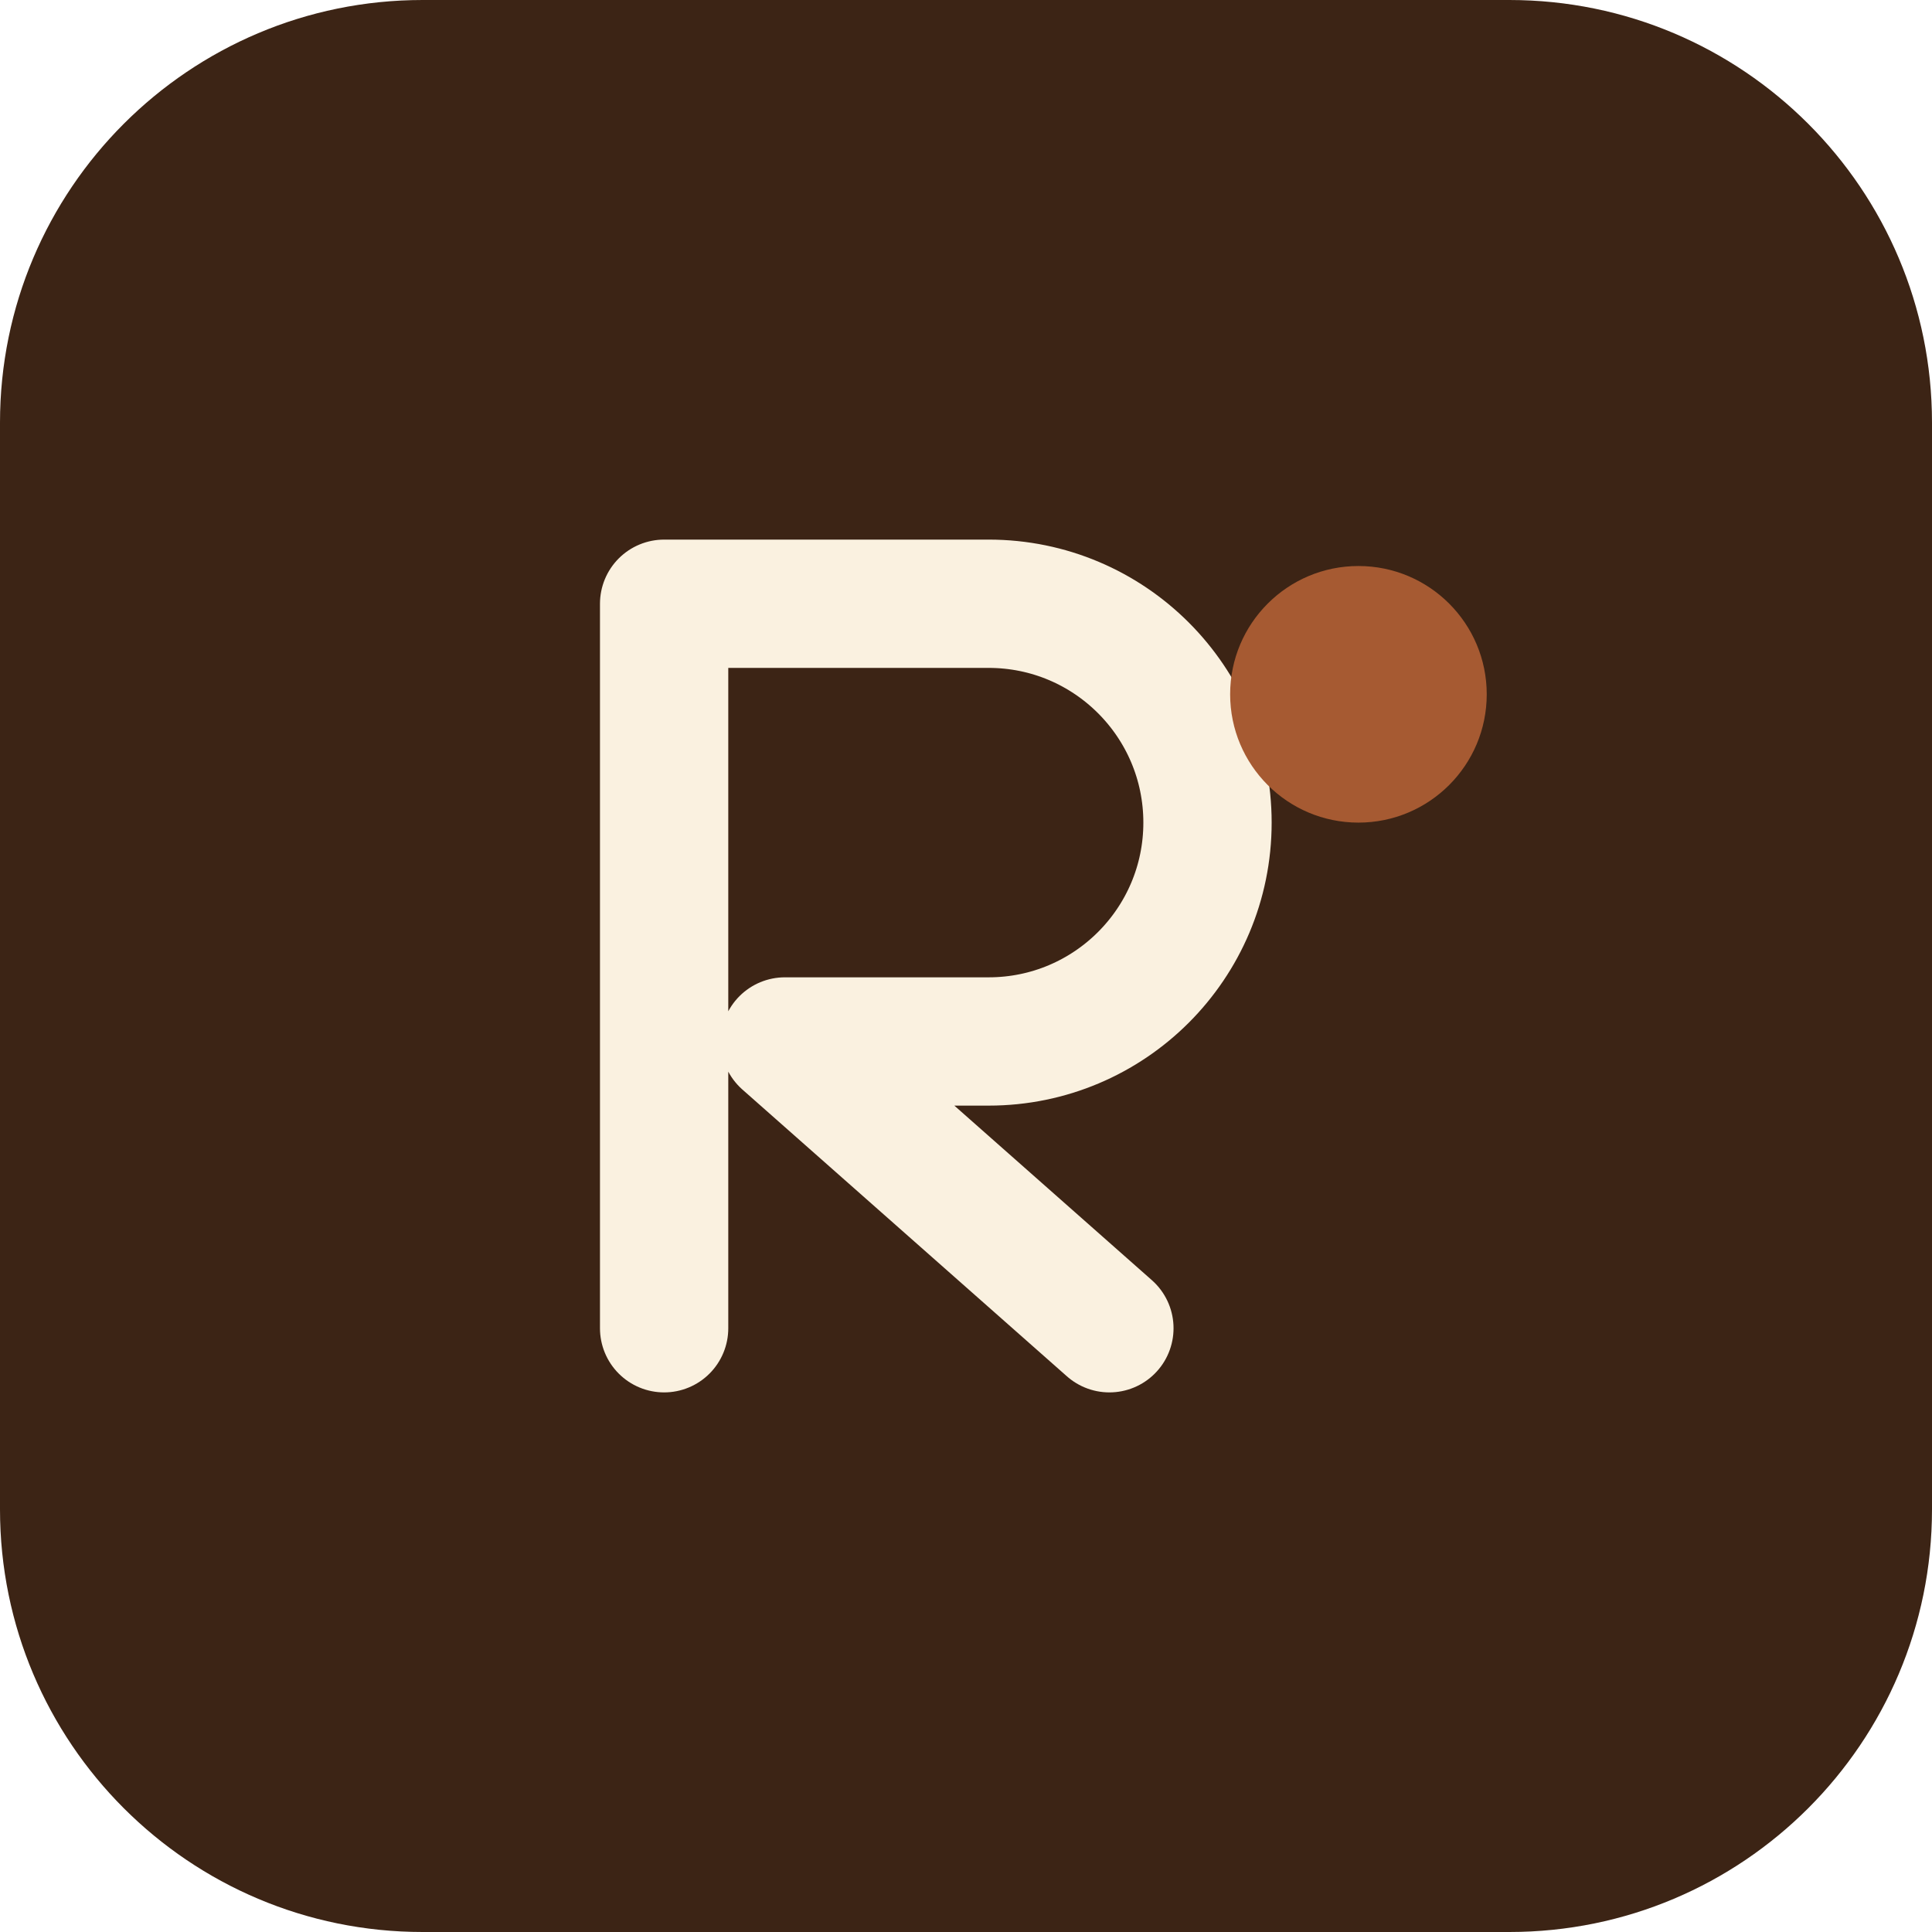
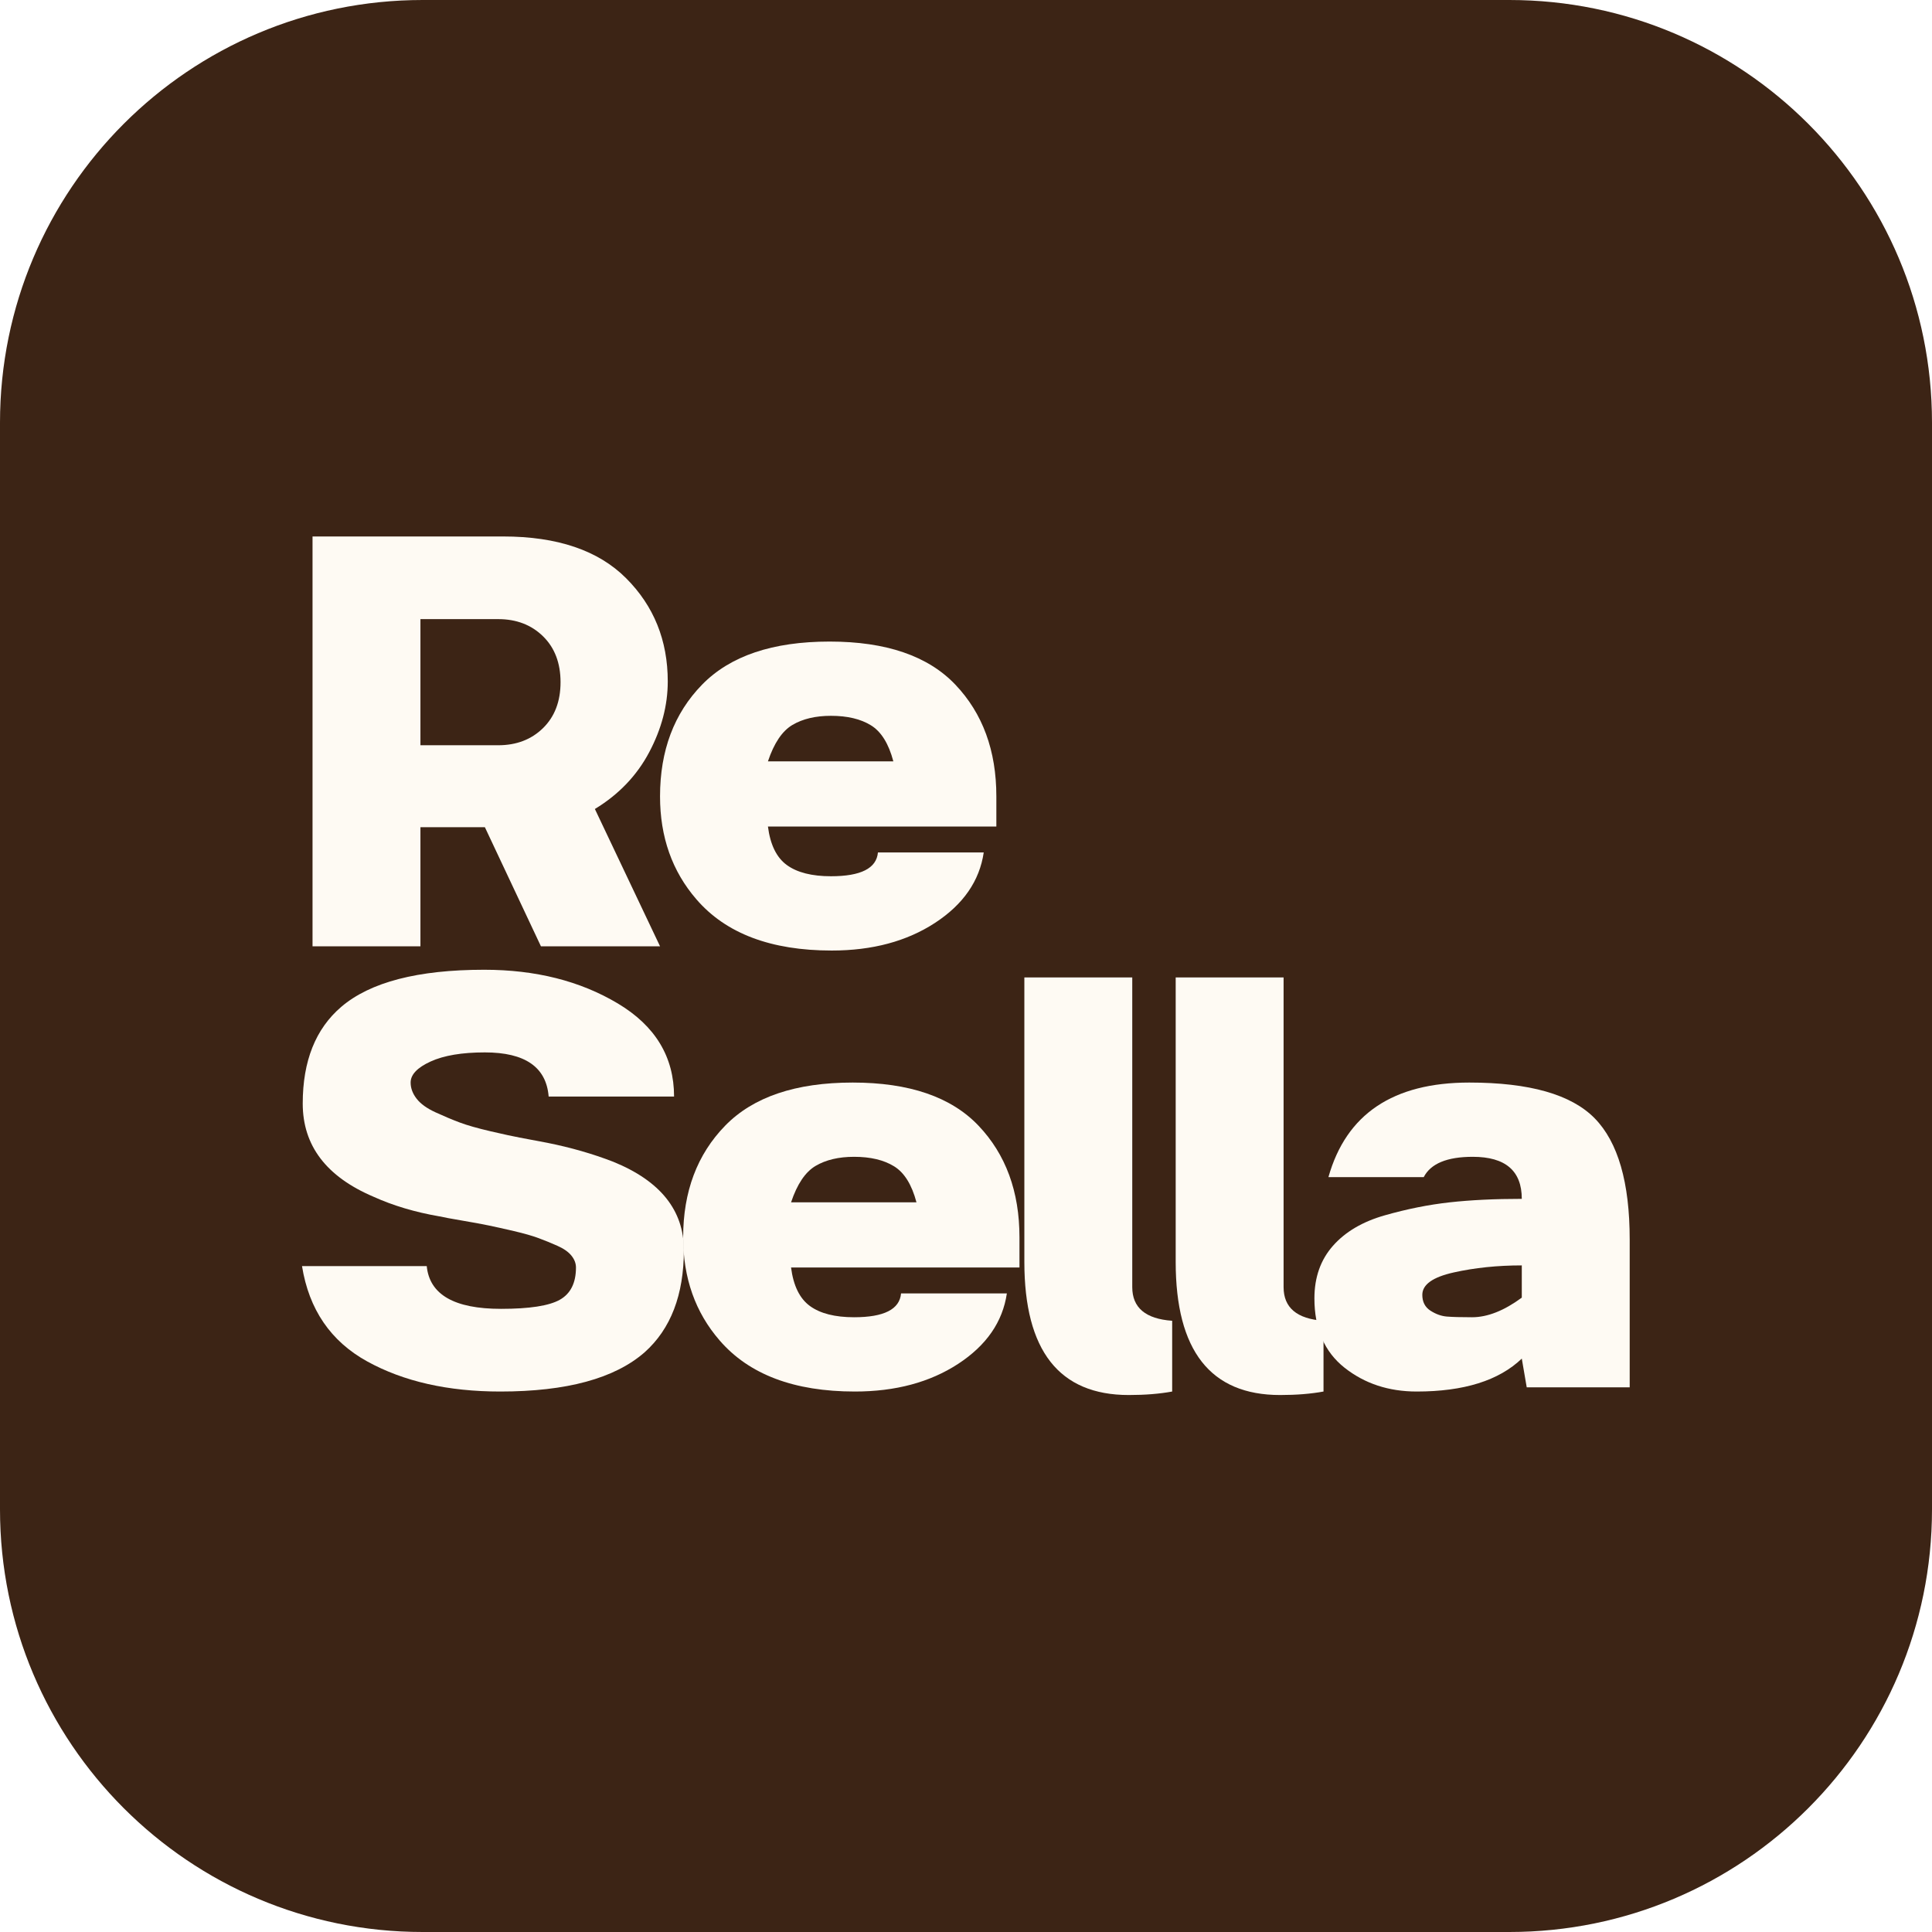
<svg xmlns="http://www.w3.org/2000/svg" viewBox="0 0 512 512" width="512" height="512">
  <rect width="512" height="512" rx="112" fill="#3C2415" />
-   <path d="M176 352V160h86a58 58 0 0 1 0 116h-54l86 76" fill="none" stroke="#FAF1E0" stroke-width="34" stroke-linecap="round" stroke-linejoin="round" />
-   <circle cx="360" cy="184" r="34" fill="#A65A32" />
+   <svg x="80.0" y="142.1" width="352.0" height="227.7" viewBox="57.24 222.75 694.44 449.28" preserveAspectRatio="xMidYMid meet">
+     <defs>
+       <g />
+       <clipPath id="769dbc9bba">
+         <rect x="0" width="711" y="0" height="763" />
+       </clipPath>
+     </defs>
+     <g transform="matrix(1, 0, 0, 1, 45, 25)">
+       <g clip-path="url(#769dbc9bba)">
+         <g fill="#fefaf3" fill-opacity="1">
+           <g transform="translate(0.543217, 412.2)">
+             <g>
+               <path d="M 202.969 -138.484 C 202.969 -126.023 199.727 -113.688 193.25 -101.469 C 186.781 -89.258 177.316 -79.375 164.859 -71.812 L 198.938 0 L 136.656 0 L 107.344 -62.281 L 73.641 -62.281 L 73.641 0 L 17.219 0 L 17.219 -214.312 L 116.875 -214.312 C 145.195 -214.312 166.625 -207.047 181.156 -192.516 C 195.695 -177.984 202.969 -159.973 202.969 -138.484 Z M 73.641 -105.141 L 114.297 -105.141 C 123.828 -105.141 131.645 -108.129 137.75 -114.109 C 143.852 -120.098 146.906 -128.098 146.906 -138.109 C 146.906 -148.129 143.852 -156.129 137.75 -162.109 C 131.645 -168.098 123.828 -171.094 114.297 -171.094 L 73.641 -171.094 Z M 73.641 -105.141 " />
+             </g>
+           </g>
+         </g>
+         <g fill="#fefaf3" fill-opacity="1">
+           <g transform="translate(189.5809, 412.2)">
+             <g>
+               <path d="M 179.156 -49.094 C 176.957 -34.195 168.469 -21.922 153.688 -12.266 C 138.906 -2.617 120.895 2.203 99.656 2.203 C 67.895 2.203 44.32 -6.711 28.938 -24.547 C 16.238 -39.203 9.891 -57.156 9.891 -78.406 C 9.891 -102.332 17.219 -121.805 31.875 -136.828 C 46.531 -151.848 68.754 -159.359 98.547 -159.359 C 128.098 -159.359 150.02 -151.848 164.312 -136.828 C 178.602 -121.805 185.75 -102.332 185.75 -78.406 L 185.75 -62.641 L 66.312 -62.641 C 67.531 -53.117 70.828 -46.406 76.203 -42.5 C 81.578 -38.594 89.27 -36.641 99.281 -36.641 C 114.914 -36.641 123.098 -40.789 123.828 -49.094 Z M 99.281 -120.531 C 91.219 -120.531 84.5 -118.941 79.125 -115.766 C 73.758 -112.586 69.488 -106.238 66.312 -96.719 L 131.891 -96.719 C 129.441 -106 125.531 -112.285 120.156 -115.578 C 114.789 -118.879 107.832 -120.531 99.281 -120.531 Z M 99.281 -120.531 " />
+             </g>
+           </g>
+         </g>
+         <g fill="#fefaf3" fill-opacity="1">
+           <g transform="translate(0.543217, 642.7935)">
+             <g>
+               <path d="M 211.391 -71.812 C 211.391 -48.363 204.551 -30.531 190.875 -18.312 C 175.238 -4.633 150.082 2.203 115.406 2.203 C 88.051 2.203 64.848 -3.047 45.797 -13.547 C 26.742 -24.055 15.383 -40.664 11.719 -63.375 L 76.938 -63.375 C 78.406 -48.477 91.348 -41.031 115.766 -41.031 C 130.672 -41.031 140.93 -42.617 146.547 -45.797 C 152.16 -48.973 154.969 -54.586 154.969 -62.641 C 154.969 -64.836 154.172 -66.914 152.578 -68.875 C 150.992 -70.832 148.551 -72.539 145.25 -74 C 141.957 -75.469 138.66 -76.812 135.359 -78.031 C 132.066 -79.25 127.797 -80.469 122.547 -81.688 C 117.297 -82.914 112.898 -83.895 109.359 -84.625 C 105.816 -85.363 101.176 -86.219 95.438 -87.188 C 89.695 -88.164 85.727 -88.898 83.531 -89.391 C 70.832 -91.586 59.352 -95.008 49.094 -99.656 C 24.426 -110.156 12.094 -126.395 12.094 -148.375 C 12.094 -170.602 18.805 -187.457 32.234 -198.938 C 47.379 -211.875 72.297 -218.344 106.984 -218.344 C 133.848 -218.344 157.109 -212.484 176.766 -200.766 C 196.43 -189.047 206.266 -172.805 206.266 -152.047 L 140.688 -152.047 C 139.457 -167.43 128.344 -175.125 107.344 -175.125 C 95.375 -175.125 85.91 -173.535 78.953 -170.359 C 71.992 -167.18 68.516 -163.516 68.516 -159.359 C 68.516 -156.43 69.551 -153.625 71.625 -150.938 C 73.695 -148.25 76.992 -145.867 81.516 -143.797 C 86.035 -141.723 90.25 -139.953 94.156 -138.484 C 98.062 -137.016 103.43 -135.484 110.266 -133.891 C 117.109 -132.305 122.176 -131.207 125.469 -130.594 C 128.77 -129.988 133.598 -129.078 139.953 -127.859 C 152.16 -125.422 163.641 -122.125 174.391 -117.969 C 199.055 -107.957 211.391 -92.57 211.391 -71.812 Z M 211.391 -71.812 " />
+             </g>
+           </g>
+         </g>
+         <g fill="#fefaf3" fill-opacity="1">
+           <g transform="translate(201.6705, 642.7935)">
+             <g>
+               <path d="M 179.156 -49.094 C 176.957 -34.195 168.469 -21.922 153.688 -12.266 C 138.906 -2.617 120.895 2.203 99.656 2.203 C 67.895 2.203 44.32 -6.711 28.938 -24.547 C 16.238 -39.203 9.891 -57.156 9.891 -78.406 C 9.891 -102.332 17.219 -121.805 31.875 -136.828 C 46.531 -151.848 68.754 -159.359 98.547 -159.359 C 128.098 -159.359 150.02 -151.848 164.312 -136.828 C 178.602 -121.805 185.75 -102.332 185.75 -78.406 L 185.75 -62.641 L 66.312 -62.641 C 67.531 -53.117 70.828 -46.406 76.203 -42.5 C 81.578 -38.594 89.27 -36.641 99.281 -36.641 C 114.914 -36.641 123.098 -40.789 123.828 -49.094 Z M 99.281 -120.531 C 91.219 -120.531 84.5 -118.941 79.125 -115.766 C 73.758 -112.586 69.488 -106.238 66.312 -96.719 L 131.891 -96.719 C 129.441 -106 125.531 -112.285 120.156 -115.578 C 114.789 -118.879 107.832 -120.531 99.281 -120.531 Z M 99.281 -120.531 " />
+             </g>
+           </g>
+         </g>
+         <g fill="#fefaf3" fill-opacity="1">
+           <g transform="translate(373.4896, 642.7935)">
+             <g>
+               <path d="M 72.906 -52.391 C 72.906 -41.641 79.863 -35.773 93.781 -34.797 L 93.781 2.203 C 87.188 3.422 79.617 4.031 71.078 4.031 C 34.68 4.031 16.484 -19.172 16.484 -65.578 L 16.484 -214.312 L 72.906 -214.312 Z M 72.906 -52.391 " />
+             </g>
+           </g>
+         </g>
+         <g fill="#fefaf3" fill-opacity="1">
+           <g transform="translate(452.6216, 642.7935)">
+             <g>
+               <path d="M 72.906 -52.391 C 72.906 -41.641 79.863 -35.773 93.781 -34.797 L 93.781 2.203 C 87.188 3.422 79.617 4.031 71.078 4.031 C 34.68 4.031 16.484 -19.172 16.484 -65.578 L 16.484 -214.312 L 72.906 -214.312 Z M 72.906 -52.391 " />
+             </g>
+           </g>
+         </g>
+         <g fill="#fefaf3" fill-opacity="1">
+           <g transform="translate(531.7536, 642.7935)">
+             <g>
+               <path d="M 118.328 -98.547 C 118.328 -113.203 109.781 -120.531 92.688 -120.531 C 79.258 -120.531 70.711 -116.988 67.047 -109.906 L 17.219 -109.906 C 26.5 -142.875 51.047 -159.359 90.859 -159.359 C 122.367 -159.359 144.227 -153.129 156.438 -140.672 C 168.645 -128.223 174.75 -107.098 174.75 -77.297 L 174.75 0 L 120.906 0 L 118.328 -15.016 C 106.359 -3.535 88.039 2.203 63.375 2.203 C 48.727 2.203 36.148 -1.945 25.641 -10.25 C 15.141 -18.562 9.891 -30.656 9.891 -46.531 C 9.891 -57.52 13.125 -66.676 19.594 -74 C 26.07 -81.332 35.109 -86.645 46.703 -89.938 C 58.305 -93.238 69.602 -95.5 80.594 -96.719 C 91.582 -97.938 104.16 -98.547 118.328 -98.547 Z M 66.312 -48.359 C 66.312 -44.691 67.711 -41.941 70.516 -40.109 C 73.328 -38.285 76.195 -37.25 79.125 -37 C 82.062 -36.758 86.461 -36.641 92.328 -36.641 C 100.379 -36.641 109.047 -40.055 118.328 -46.891 L 118.328 -63.75 C 105.629 -63.75 93.785 -62.523 82.797 -60.078 C 71.805 -57.641 66.312 -53.734 66.312 -48.359 Z M 66.312 -48.359 " />
+             </g>
+           </g>
+         </g>
+       </g>
+     </g>
+   </svg>
</svg>
